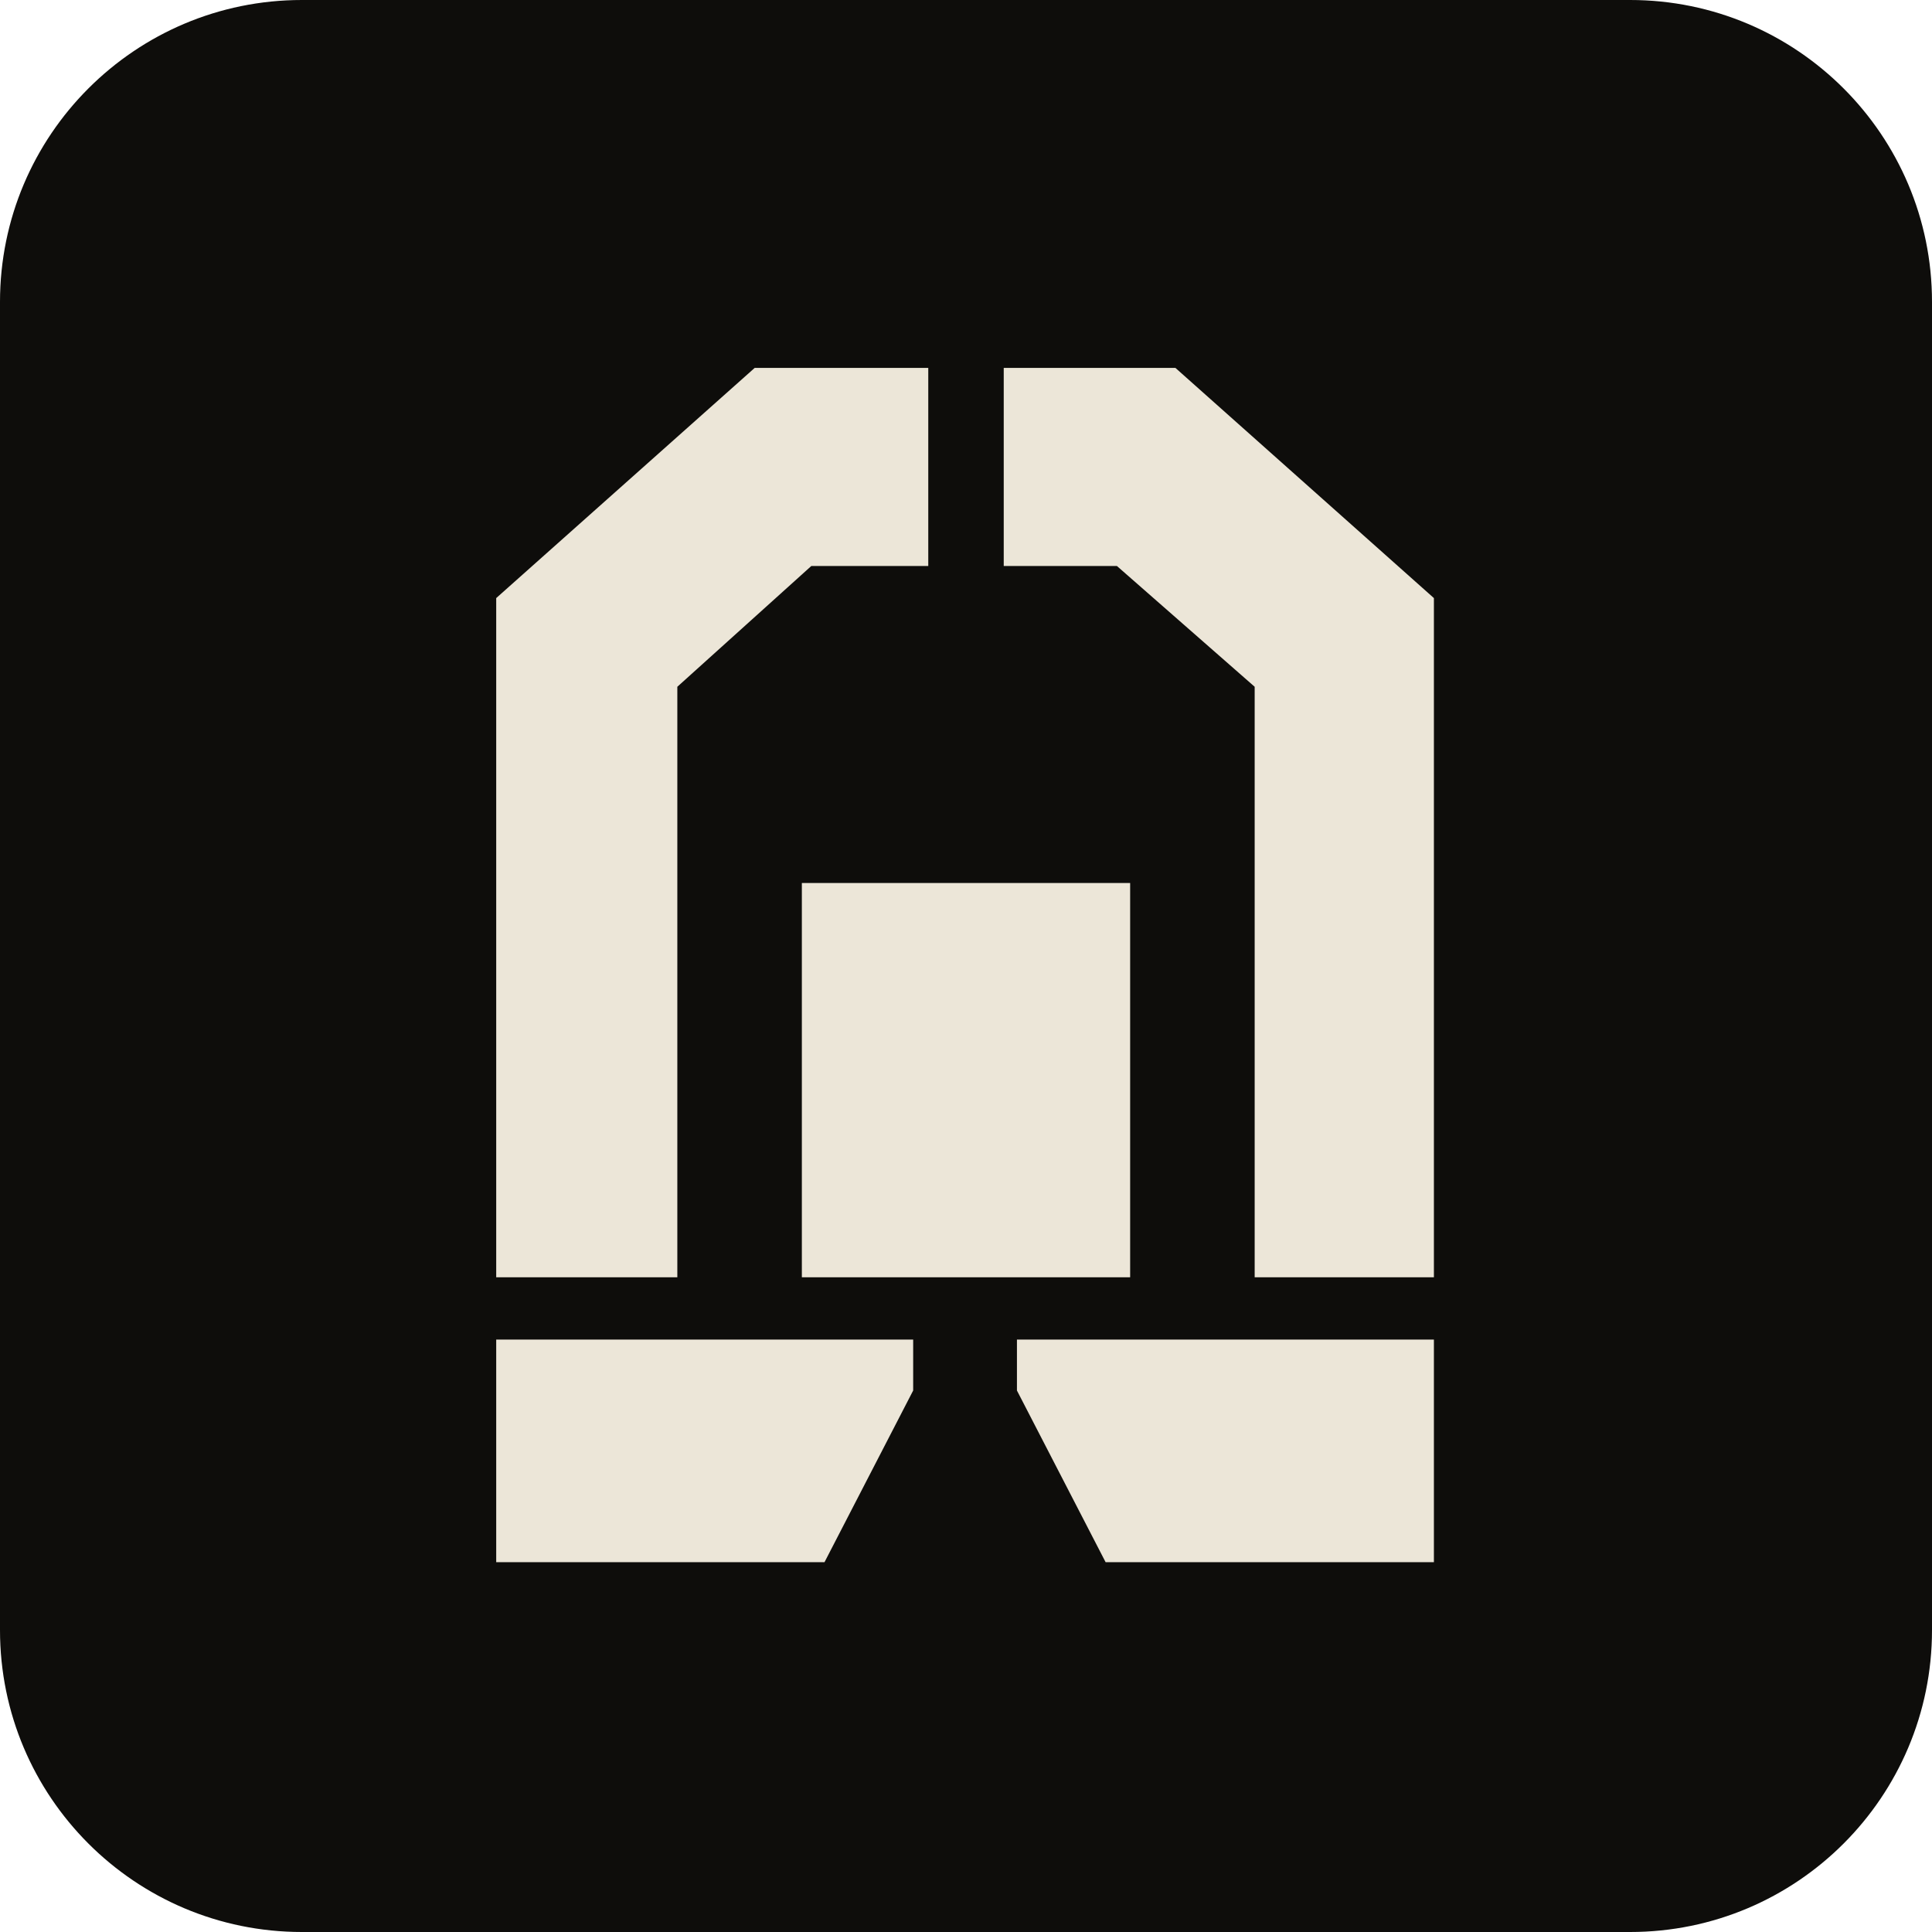
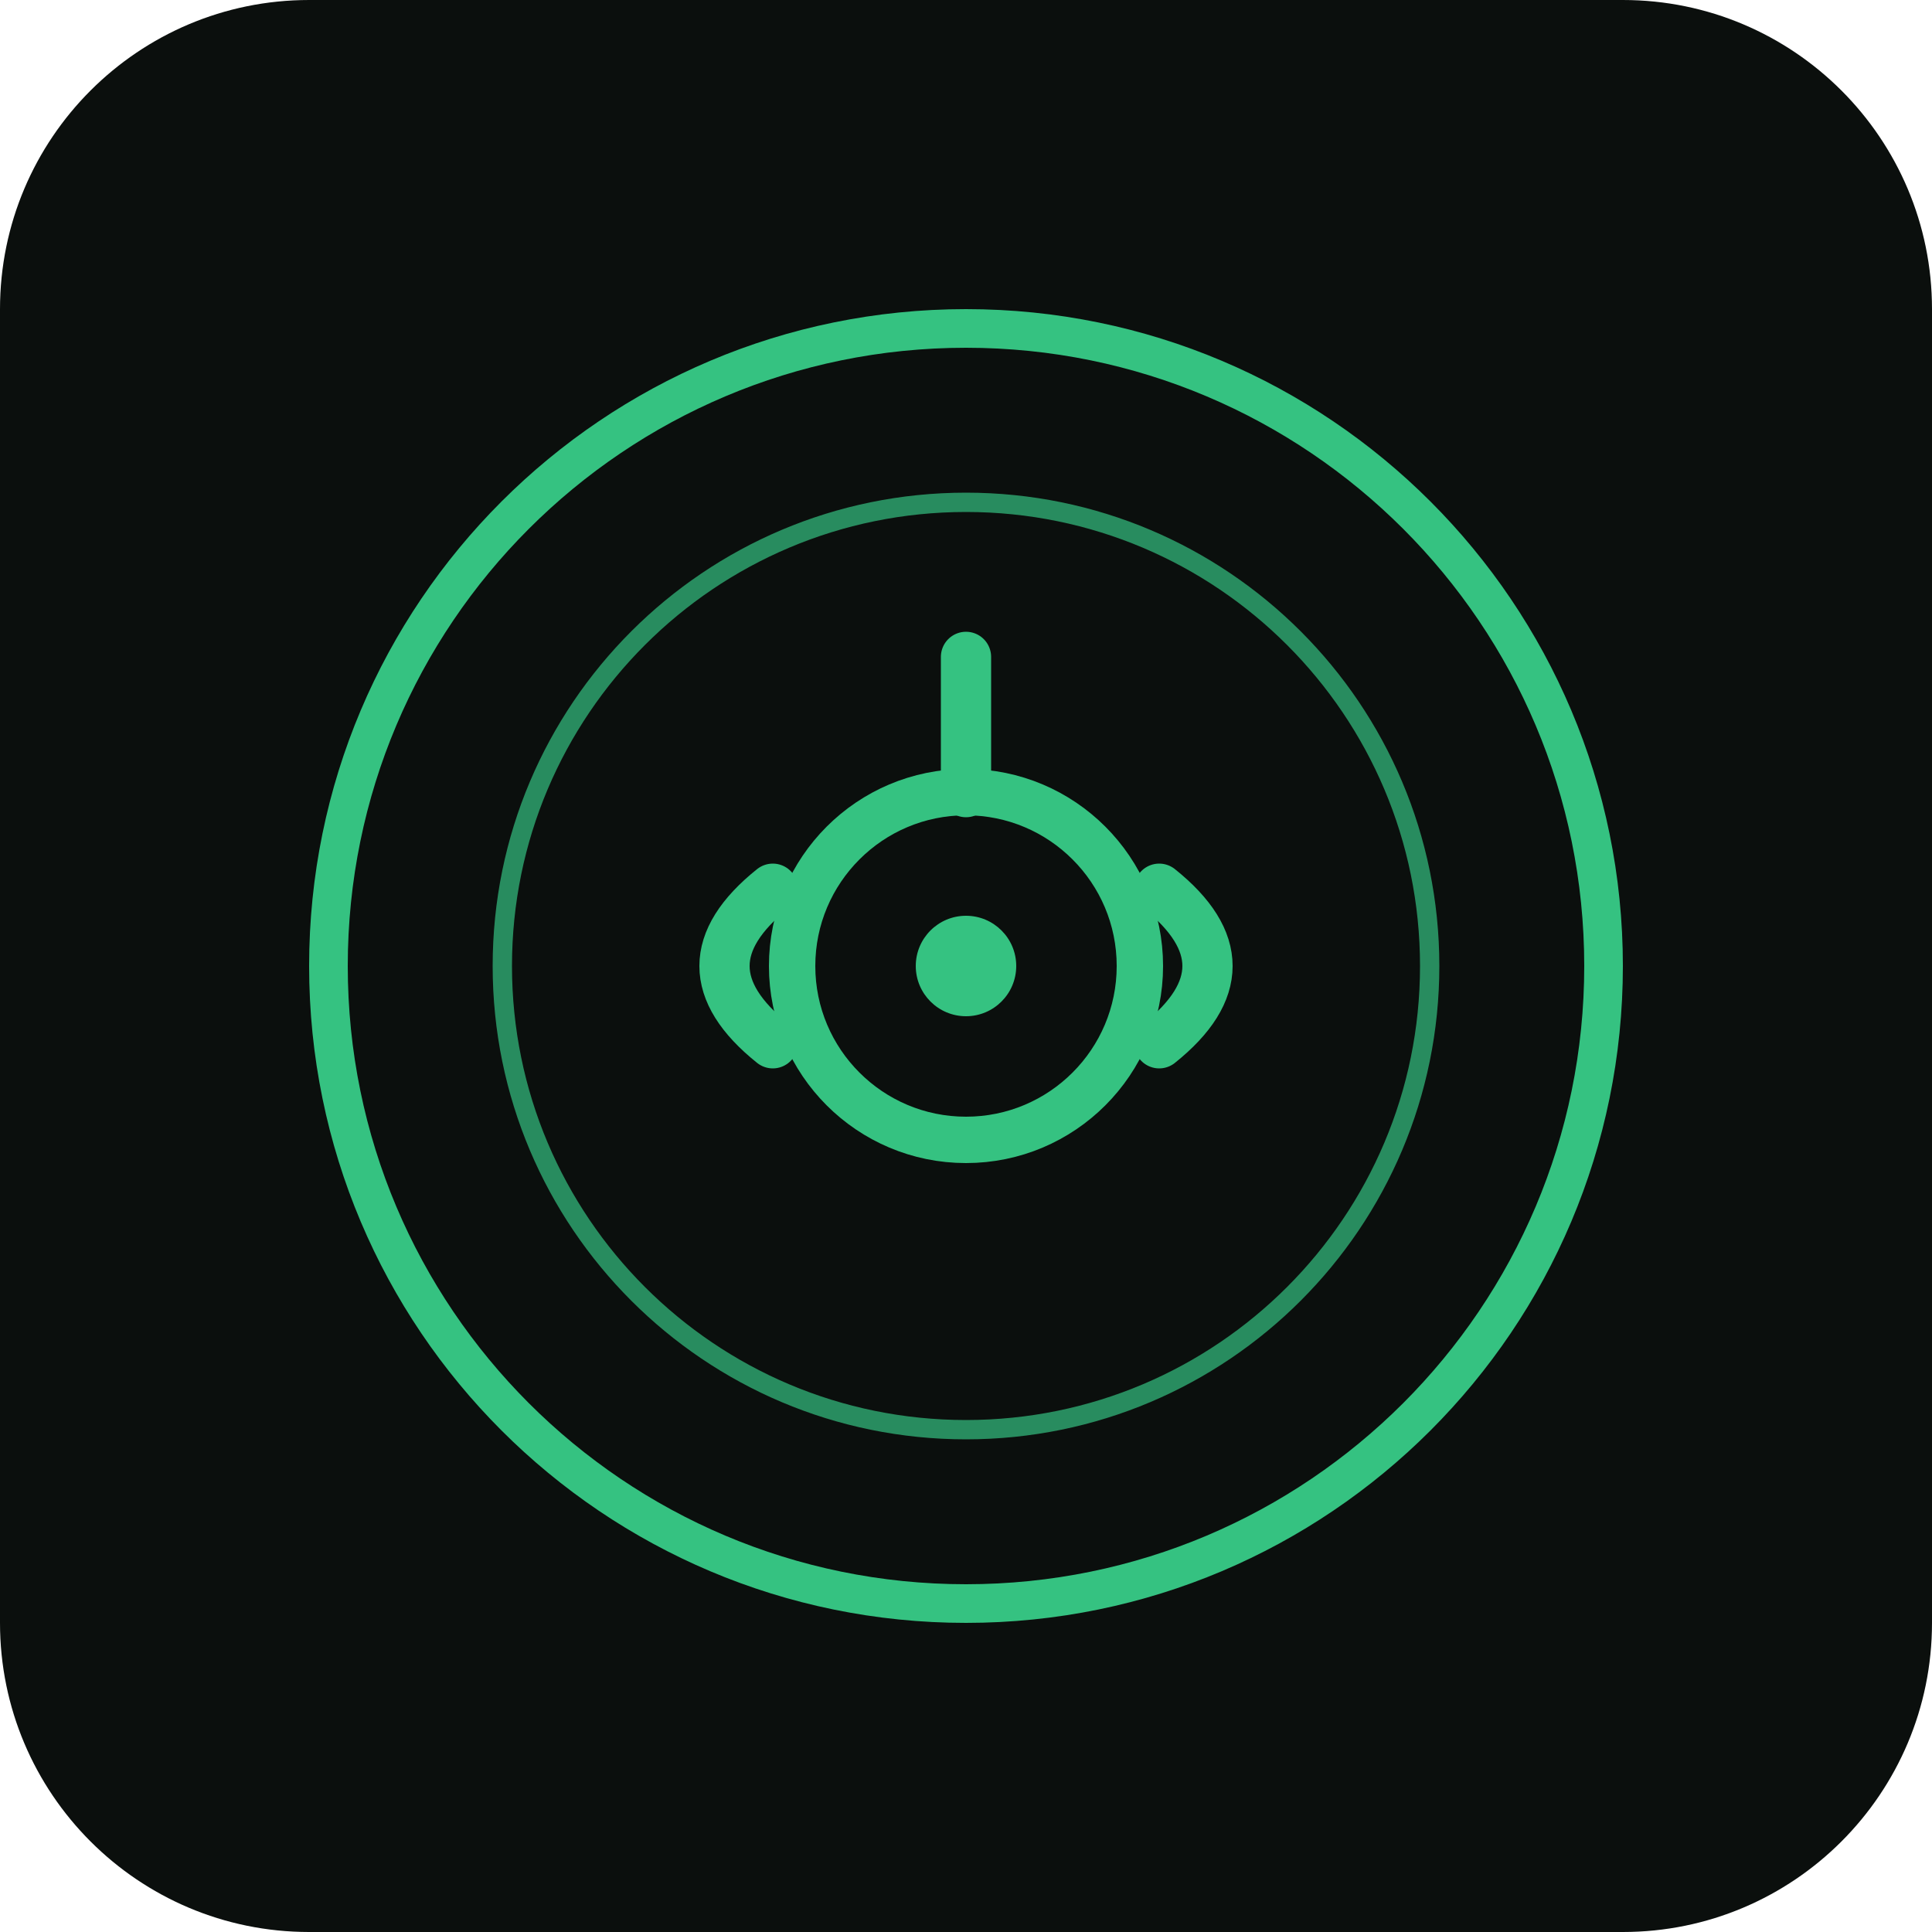
- <svg xmlns="http://www.w3.org/2000/svg" width="64" height="64" viewBox="0 0 1024 1024">
-   <rect width="1024" height="1024" rx="160" fill="#0E0D0B" />
-   <path fill="#ECE6D8" fill-rule="evenodd" d="M400 195H492V300H430L359 364V677H263V317L400 195ZM532 195H623L760 317V677H665V364L592 300H532V195ZM425 468H599V677H425V468ZM263 710H484V737L437 828H263V710ZM539 710H760V828H586L539 737V710Z" />
+ <svg xmlns="http://www.w3.org/2000/svg" width="64" height="64" viewBox="0 0 100 100">
+   <rect width="100" height="100" fill="#0B0F0D" rx="16" />
+   <g stroke="#35C281" fill="none">
+     <circle cx="50" cy="50" r="33" stroke-width="2" />
+     <circle cx="50" cy="50" r="24" stroke-width="1" opacity="0.7" />
+     <g stroke-width="2.6" stroke-linecap="round">
+       <circle cx="50" cy="50" r="9" stroke-width="2.4" />
+       <path d="M 50 41 L 50 34" />
+       <path d="M 40 46 Q 35 50 40 54" />
+       <path d="M 60 46 Q 65 50 60 54" />
+     </g>
+     <circle cx="50" cy="50" r="2.6" fill="#35C281" stroke="none" />
+   </g>
</svg>
